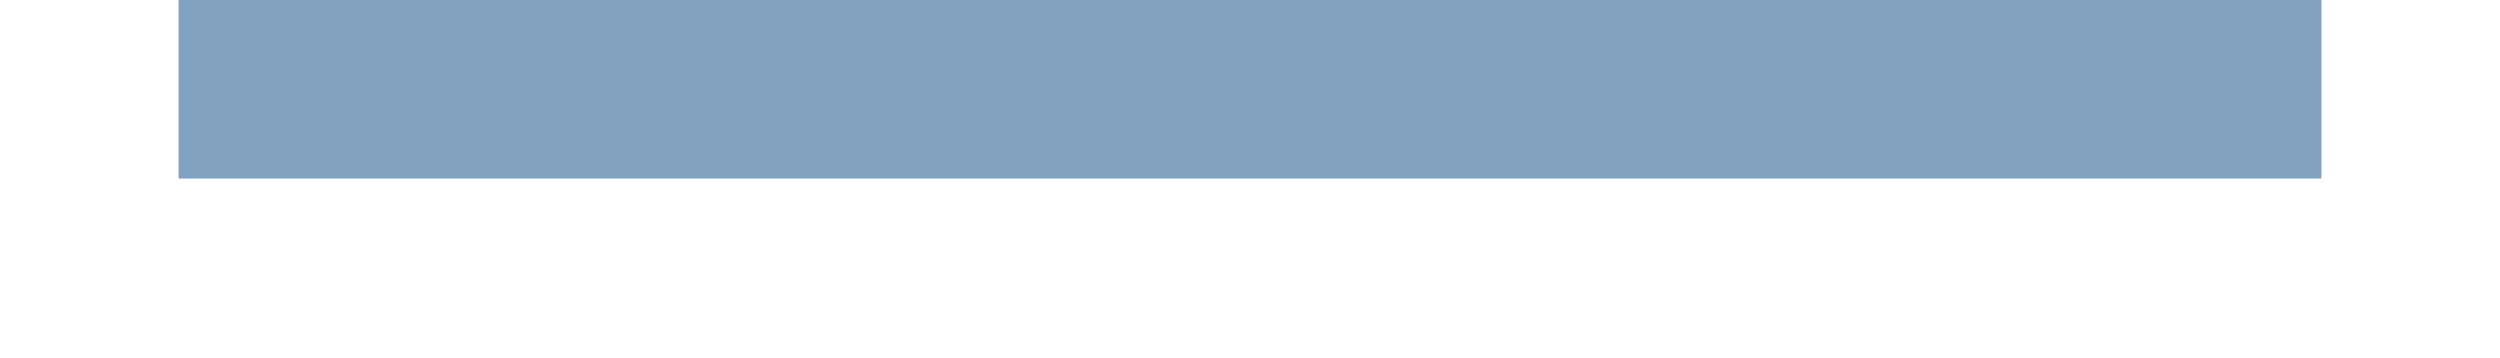
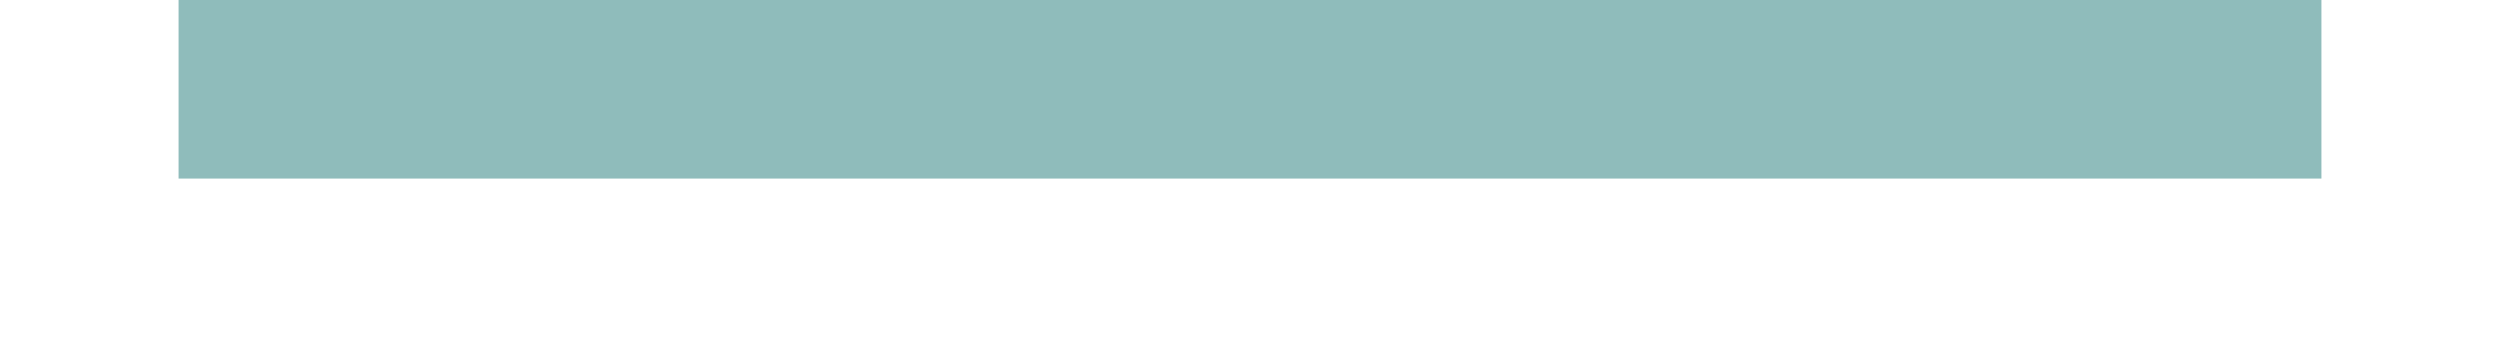
<svg xmlns="http://www.w3.org/2000/svg" xmlns:ns1="http://www.openswatchbook.org/uri/2009/osb" style="display:inline;enable-background:new" version="1.0" id="svg11300" height="4" width="28">
  <defs id="defs3">
    <linearGradient ns1:paint="solid" id="selected_bg_color">
      <stop id="stop4137" offset="0" style="stop-color:#5294e2;stop-opacity:1;" />
    </linearGradient>
  </defs>
  <g transform="translate(0,-296)" id="layer1" style="display:inline">
-     <rect y="296" x="2" height="2" width="24" id="rect4270-9" style="opacity:1;fill:#81a1c1;fill-opacity:1;stroke:none" />
+     <rect y="296" x="2" height="2" width="24" id="rect4270-9" style="opacity:1;fill:#8fbcbb;fill-opacity:1;stroke:none" />
  </g>
</svg>
